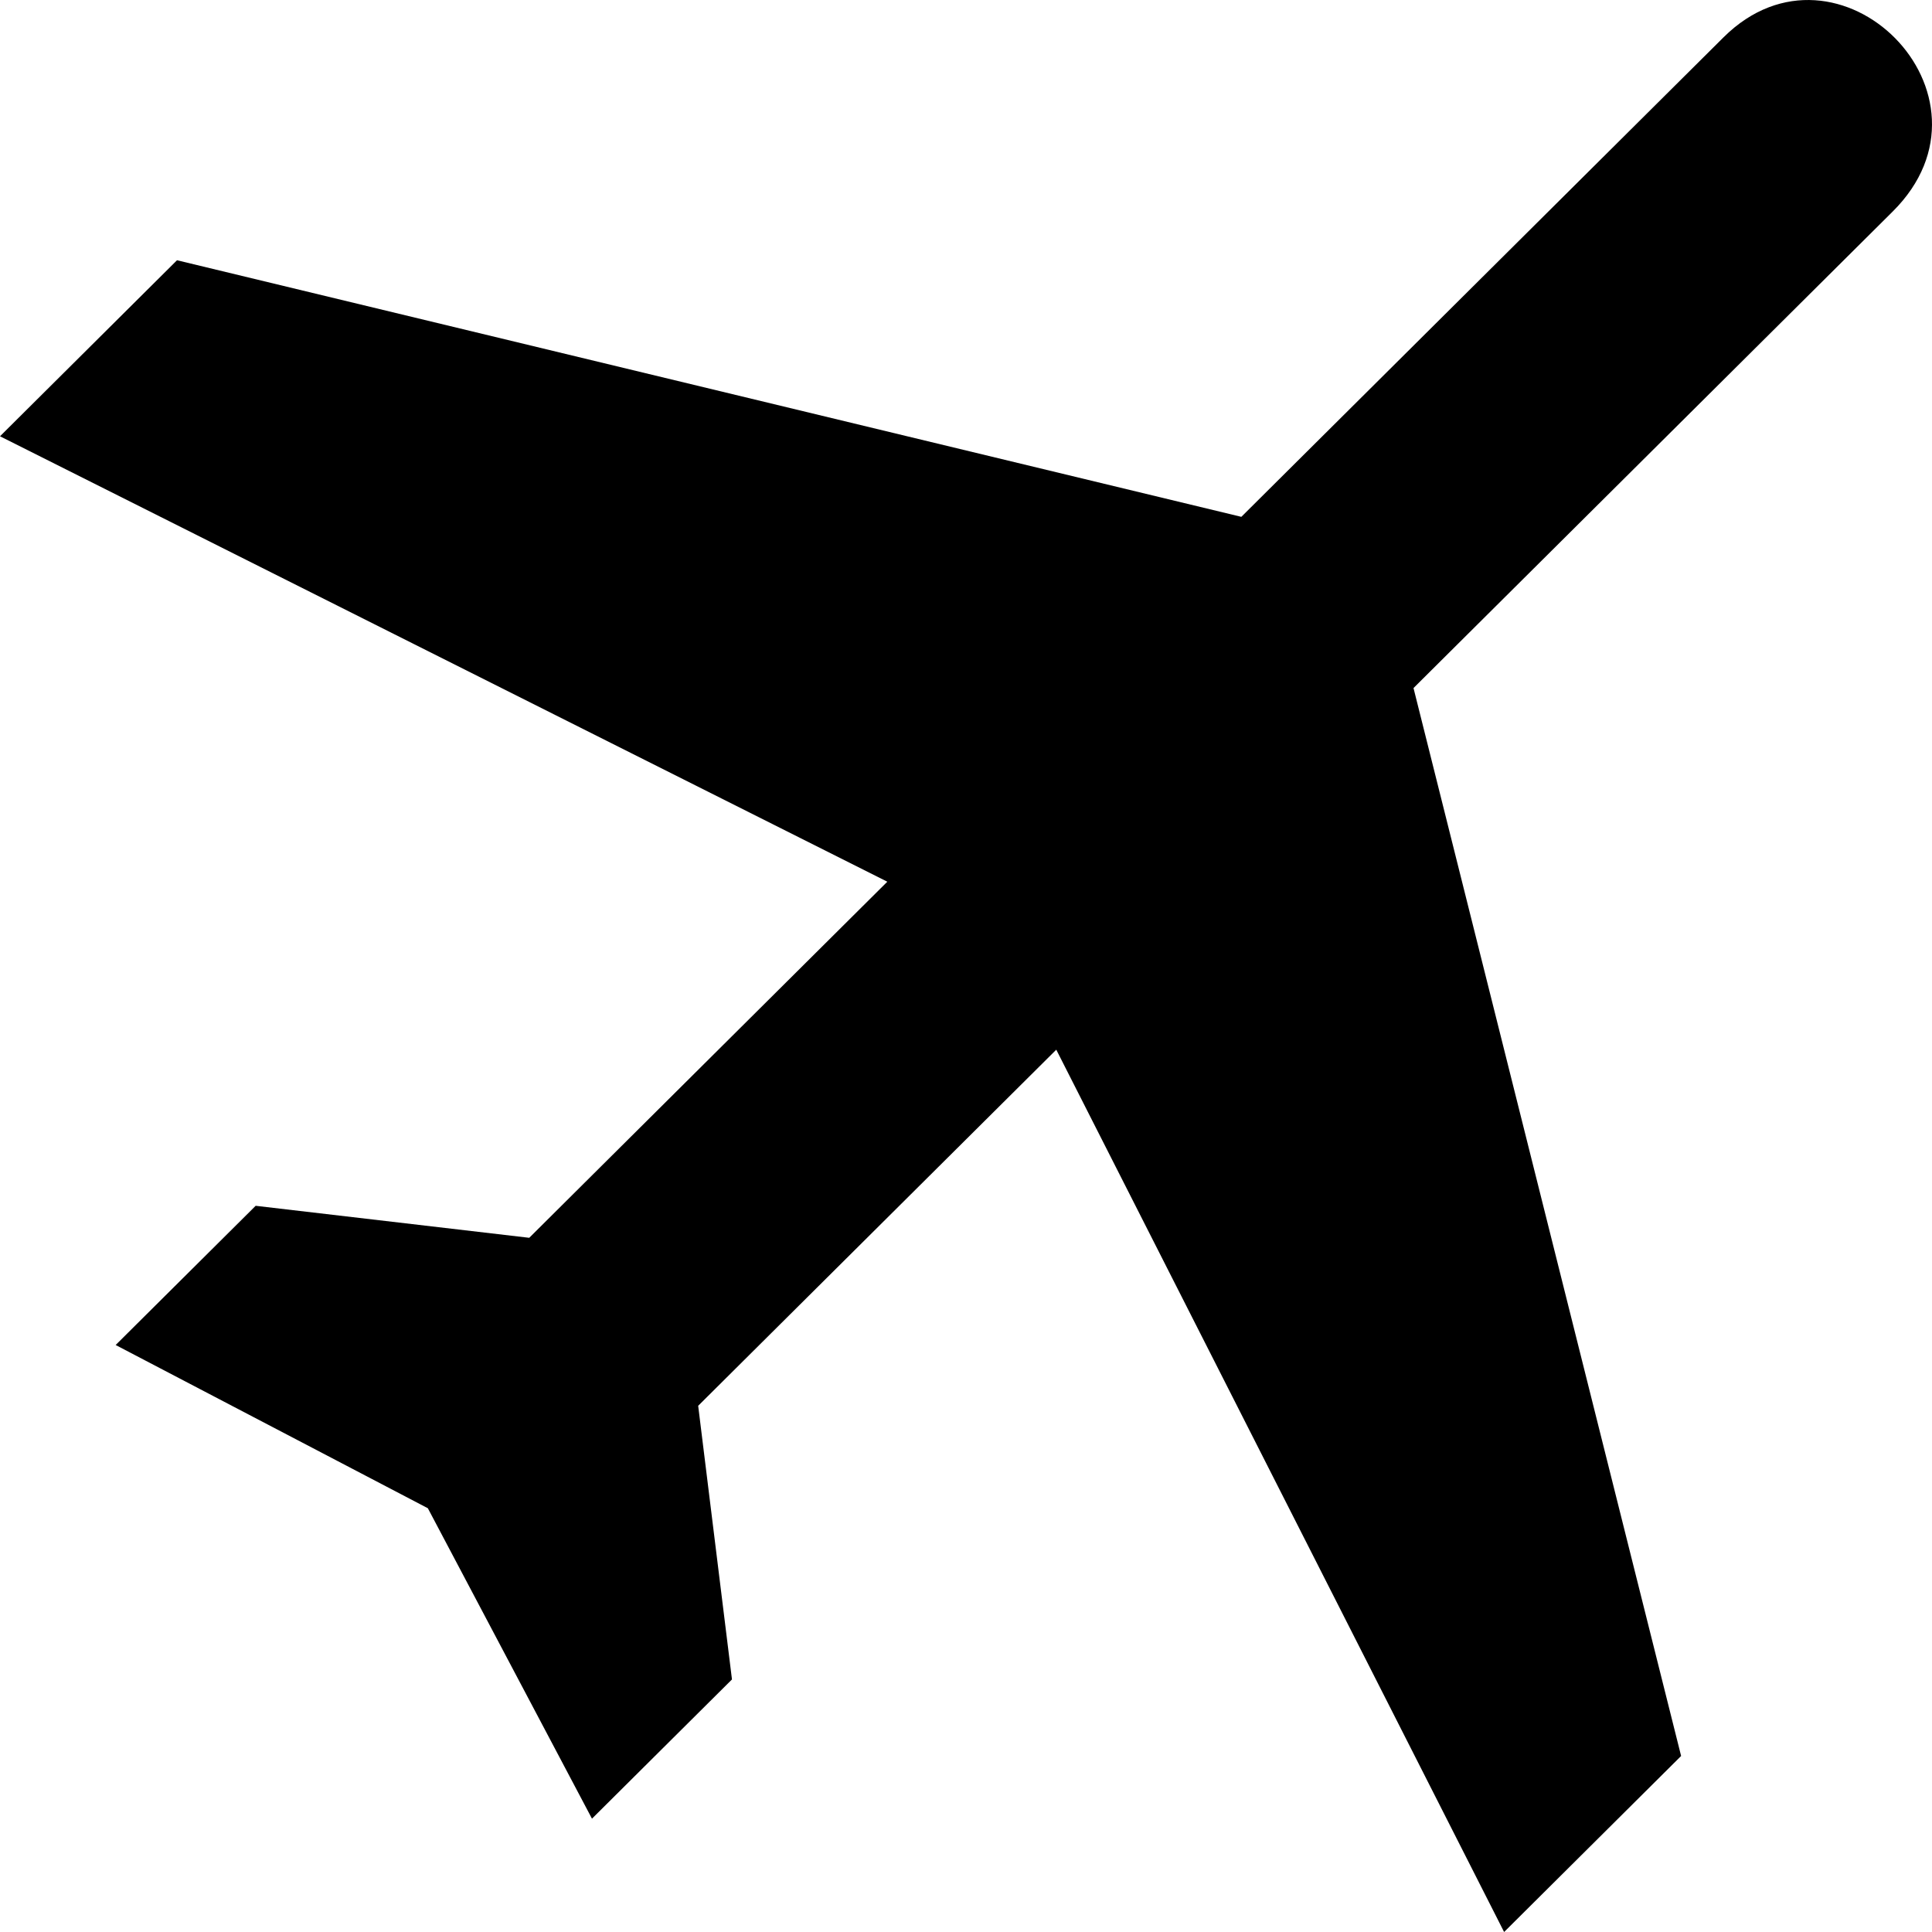
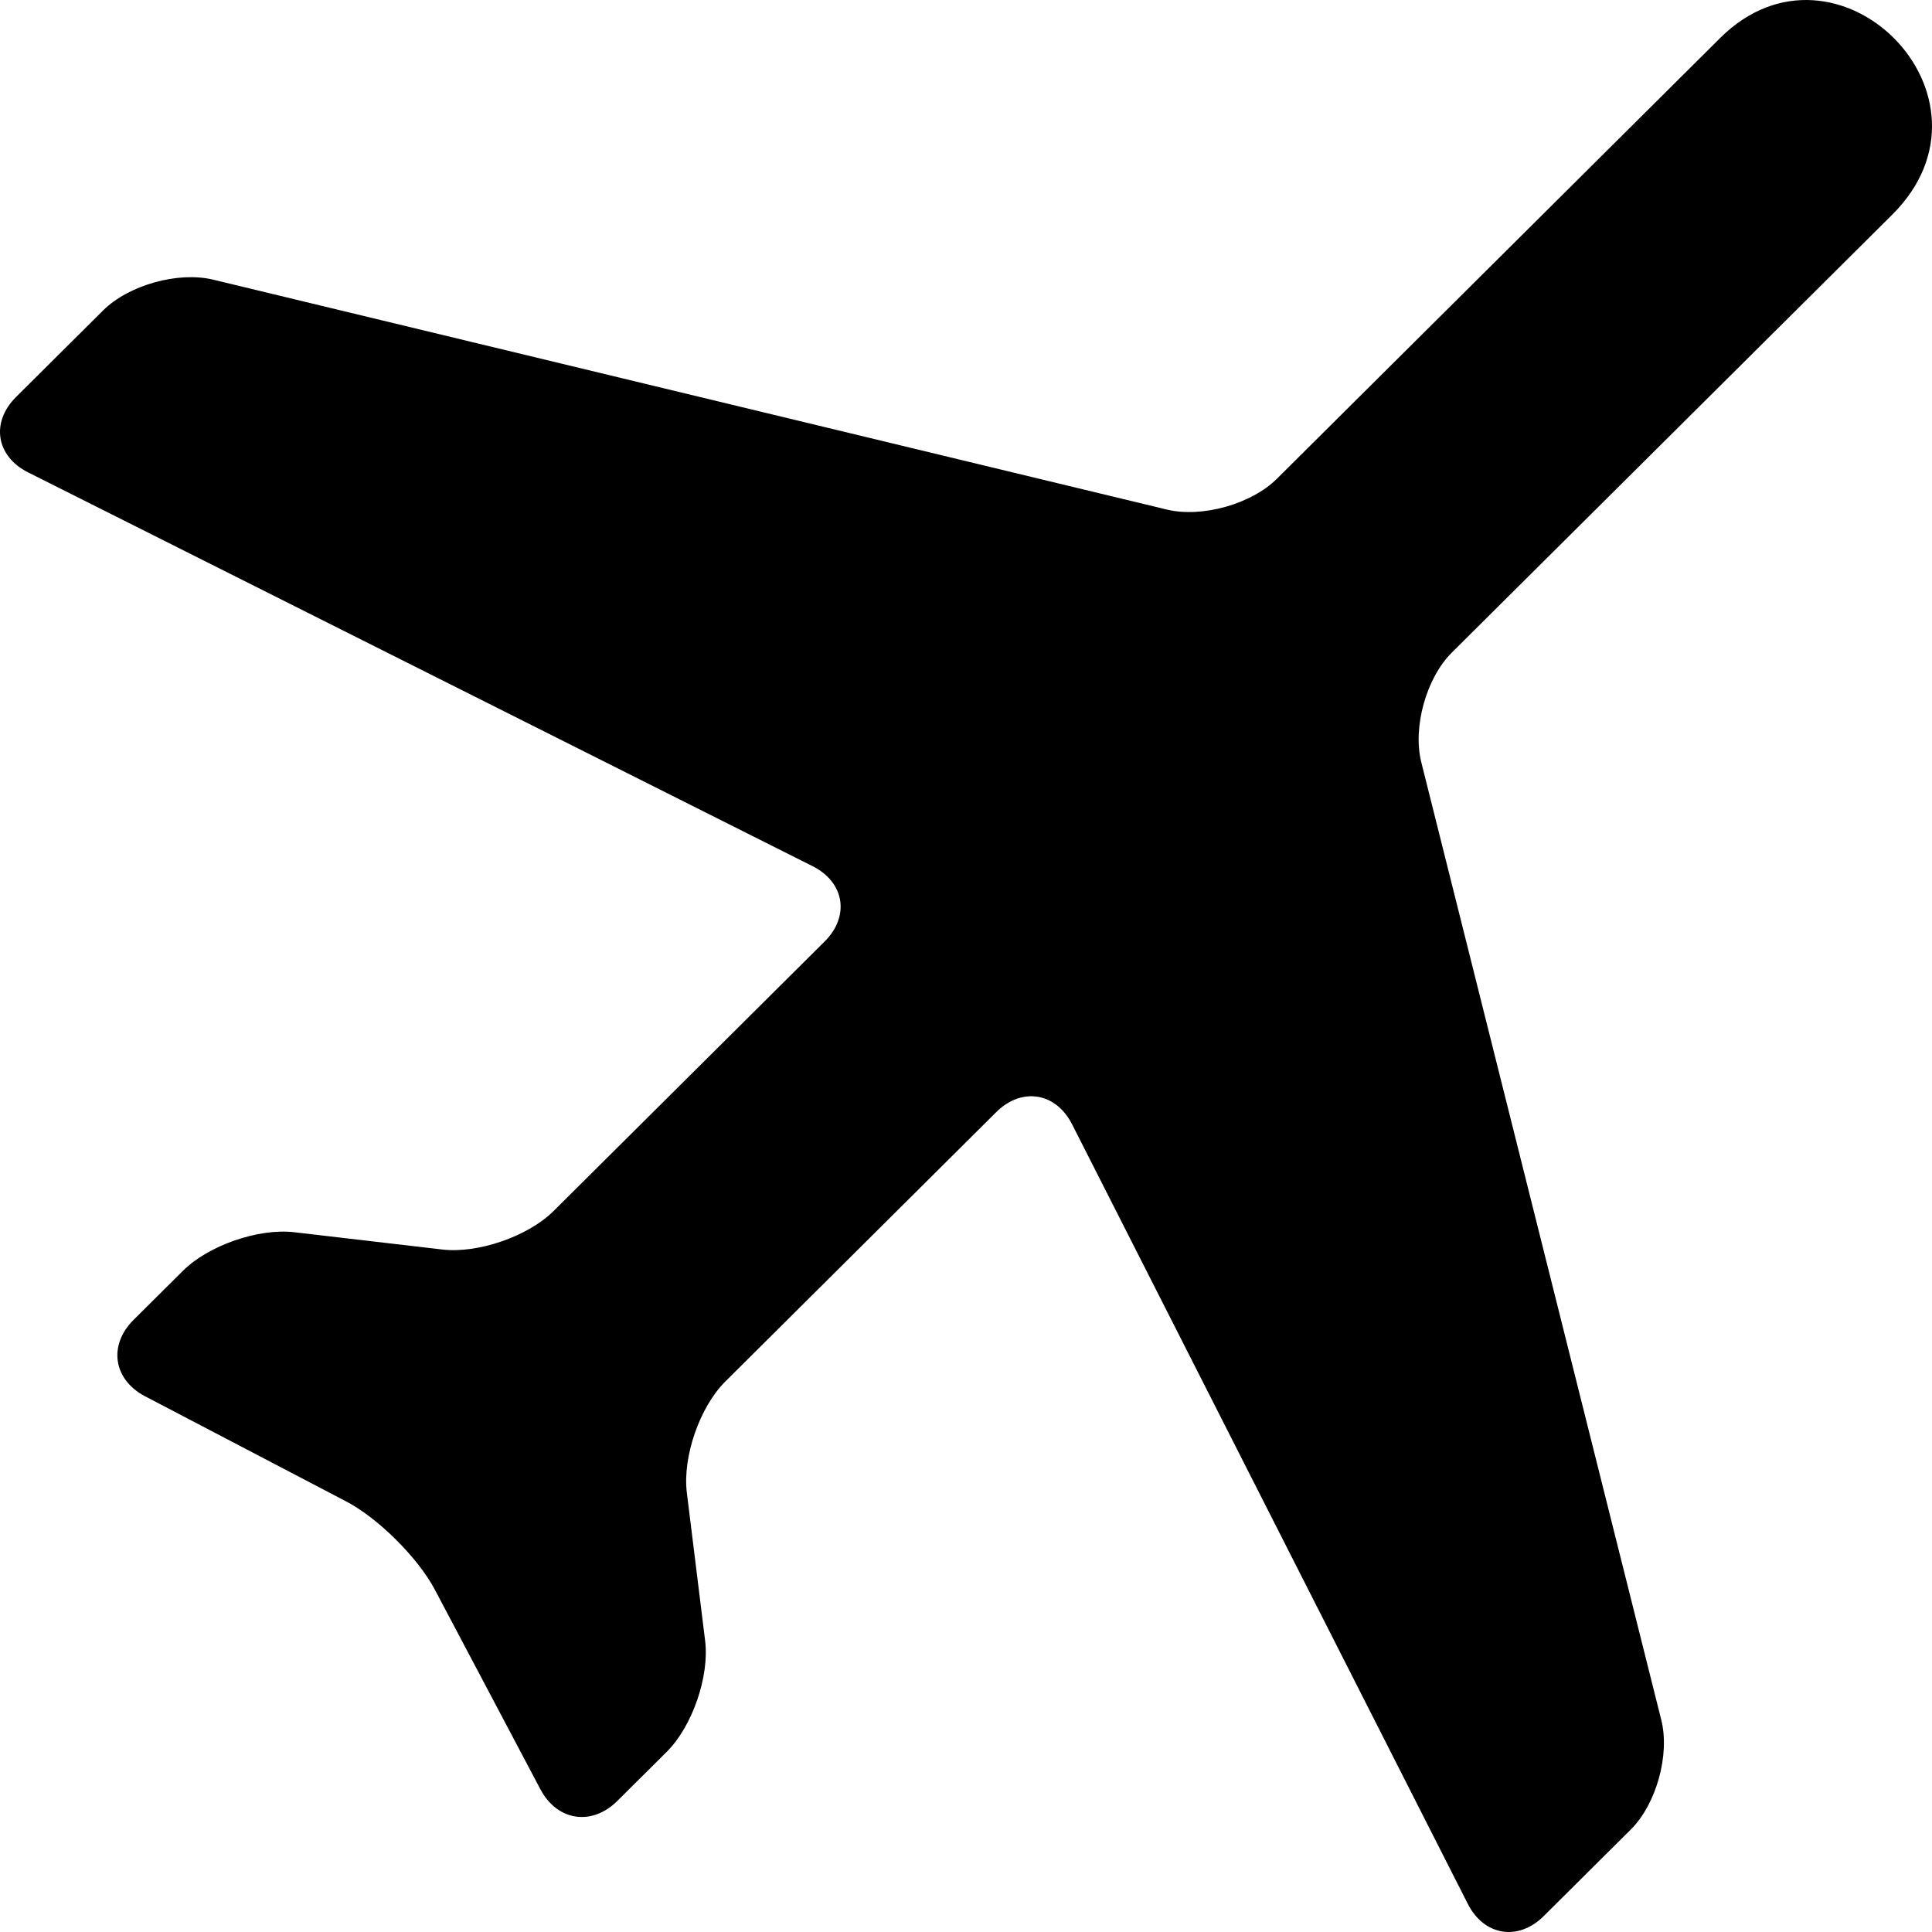
<svg xmlns="http://www.w3.org/2000/svg" version="1.1" id="Layer_2" x="0px" y="0px" width="240px" height="240px" viewBox="0 0 240 240" style="enable-background:new 0 0 240 240;" xml:space="preserve">
-   <g>
-     <path d="M214.121,4.619c14.208-14.077,35.584,7.18,20.989,21.665l-59.519,59.187l33.243,132.663L186.846,240l-55.632-109.603   l-44.484,44.236l4.198,33.993l-17.391,17.295l-20.389-38.563l-38.78-20.276l17.391-17.293l33.984,3.975l44.483-44.235L0,54.195   l21.989-21.866l132.214,31.874L214.121,4.619z" />
-   </g>
+   <path d="M235.033,26.694c14.824-14.711-6.888-36.301-21.318-22.003L175.672,42.52c-0.002,0.001-0.003,0.003-0.005,0.004  l-17.048,16.952c-3.169,3.151-9.316,4.872-13.661,3.825L26.469,34.738c-4.344-1.047-10.491,0.674-13.661,3.825L1.998,49.312  c-3.169,3.151-2.494,7.37,1.5,9.374l97.431,48.906c3.994,2.004,4.669,6.223,1.5,9.375l-33.658,33.468  c-3.169,3.151-9.394,5.305-13.832,4.785l-18.376-2.148c-4.439-0.52-10.663,1.634-13.832,4.785l-6.14,6.105  c-3.169,3.15-2.521,7.423,1.439,9.493l24.986,13.064c3.96,2.071,8.909,6.997,10.998,10.947l13.114,24.8  c2.088,3.95,6.39,4.604,9.559,1.453l6.141-6.105c3.169-3.152,5.313-9.359,4.766-13.794l-2.272-18.396  c-0.548-4.435,1.597-10.642,4.766-13.792l33.658-33.47c3.168-3.151,7.417-2.47,9.439,1.516l49.149,96.823  c2.022,3.985,6.271,4.668,9.439,1.517l10.811-10.749c3.169-3.151,4.873-9.275,3.787-13.61L176.557,94.686  c-1.086-4.333,0.615-10.453,3.781-13.606L235.033,26.694z" />
</svg>
